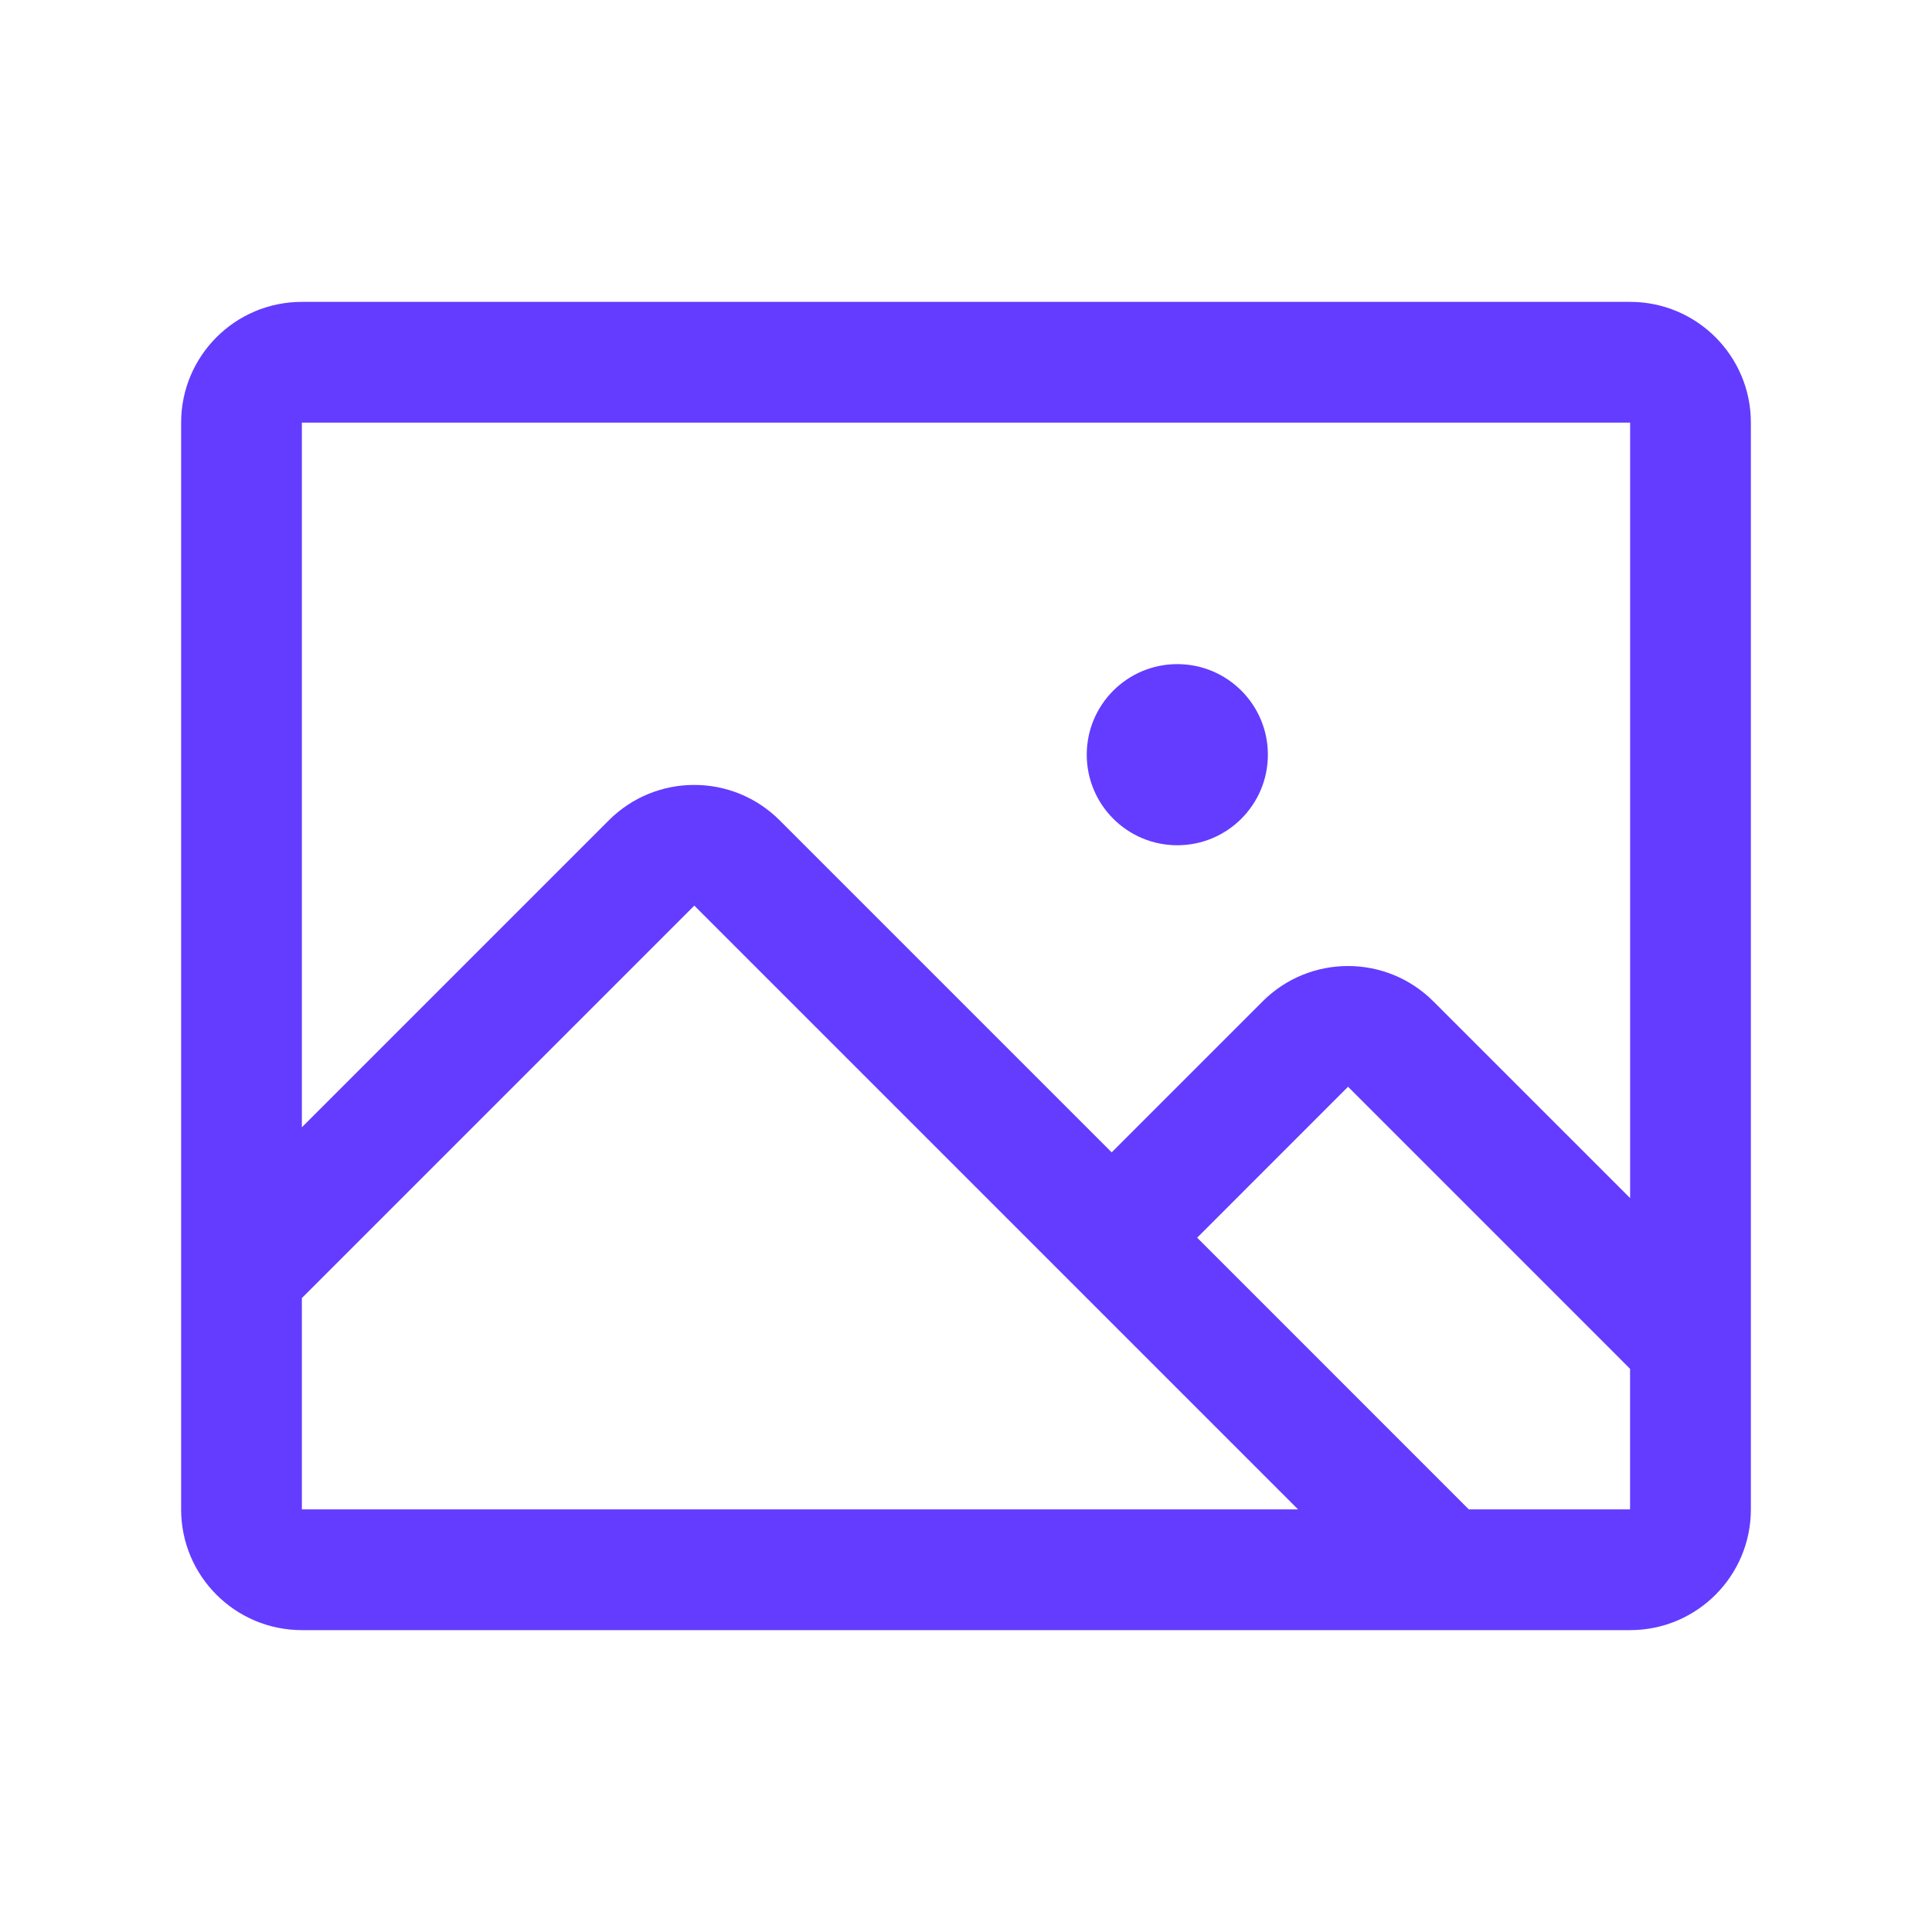
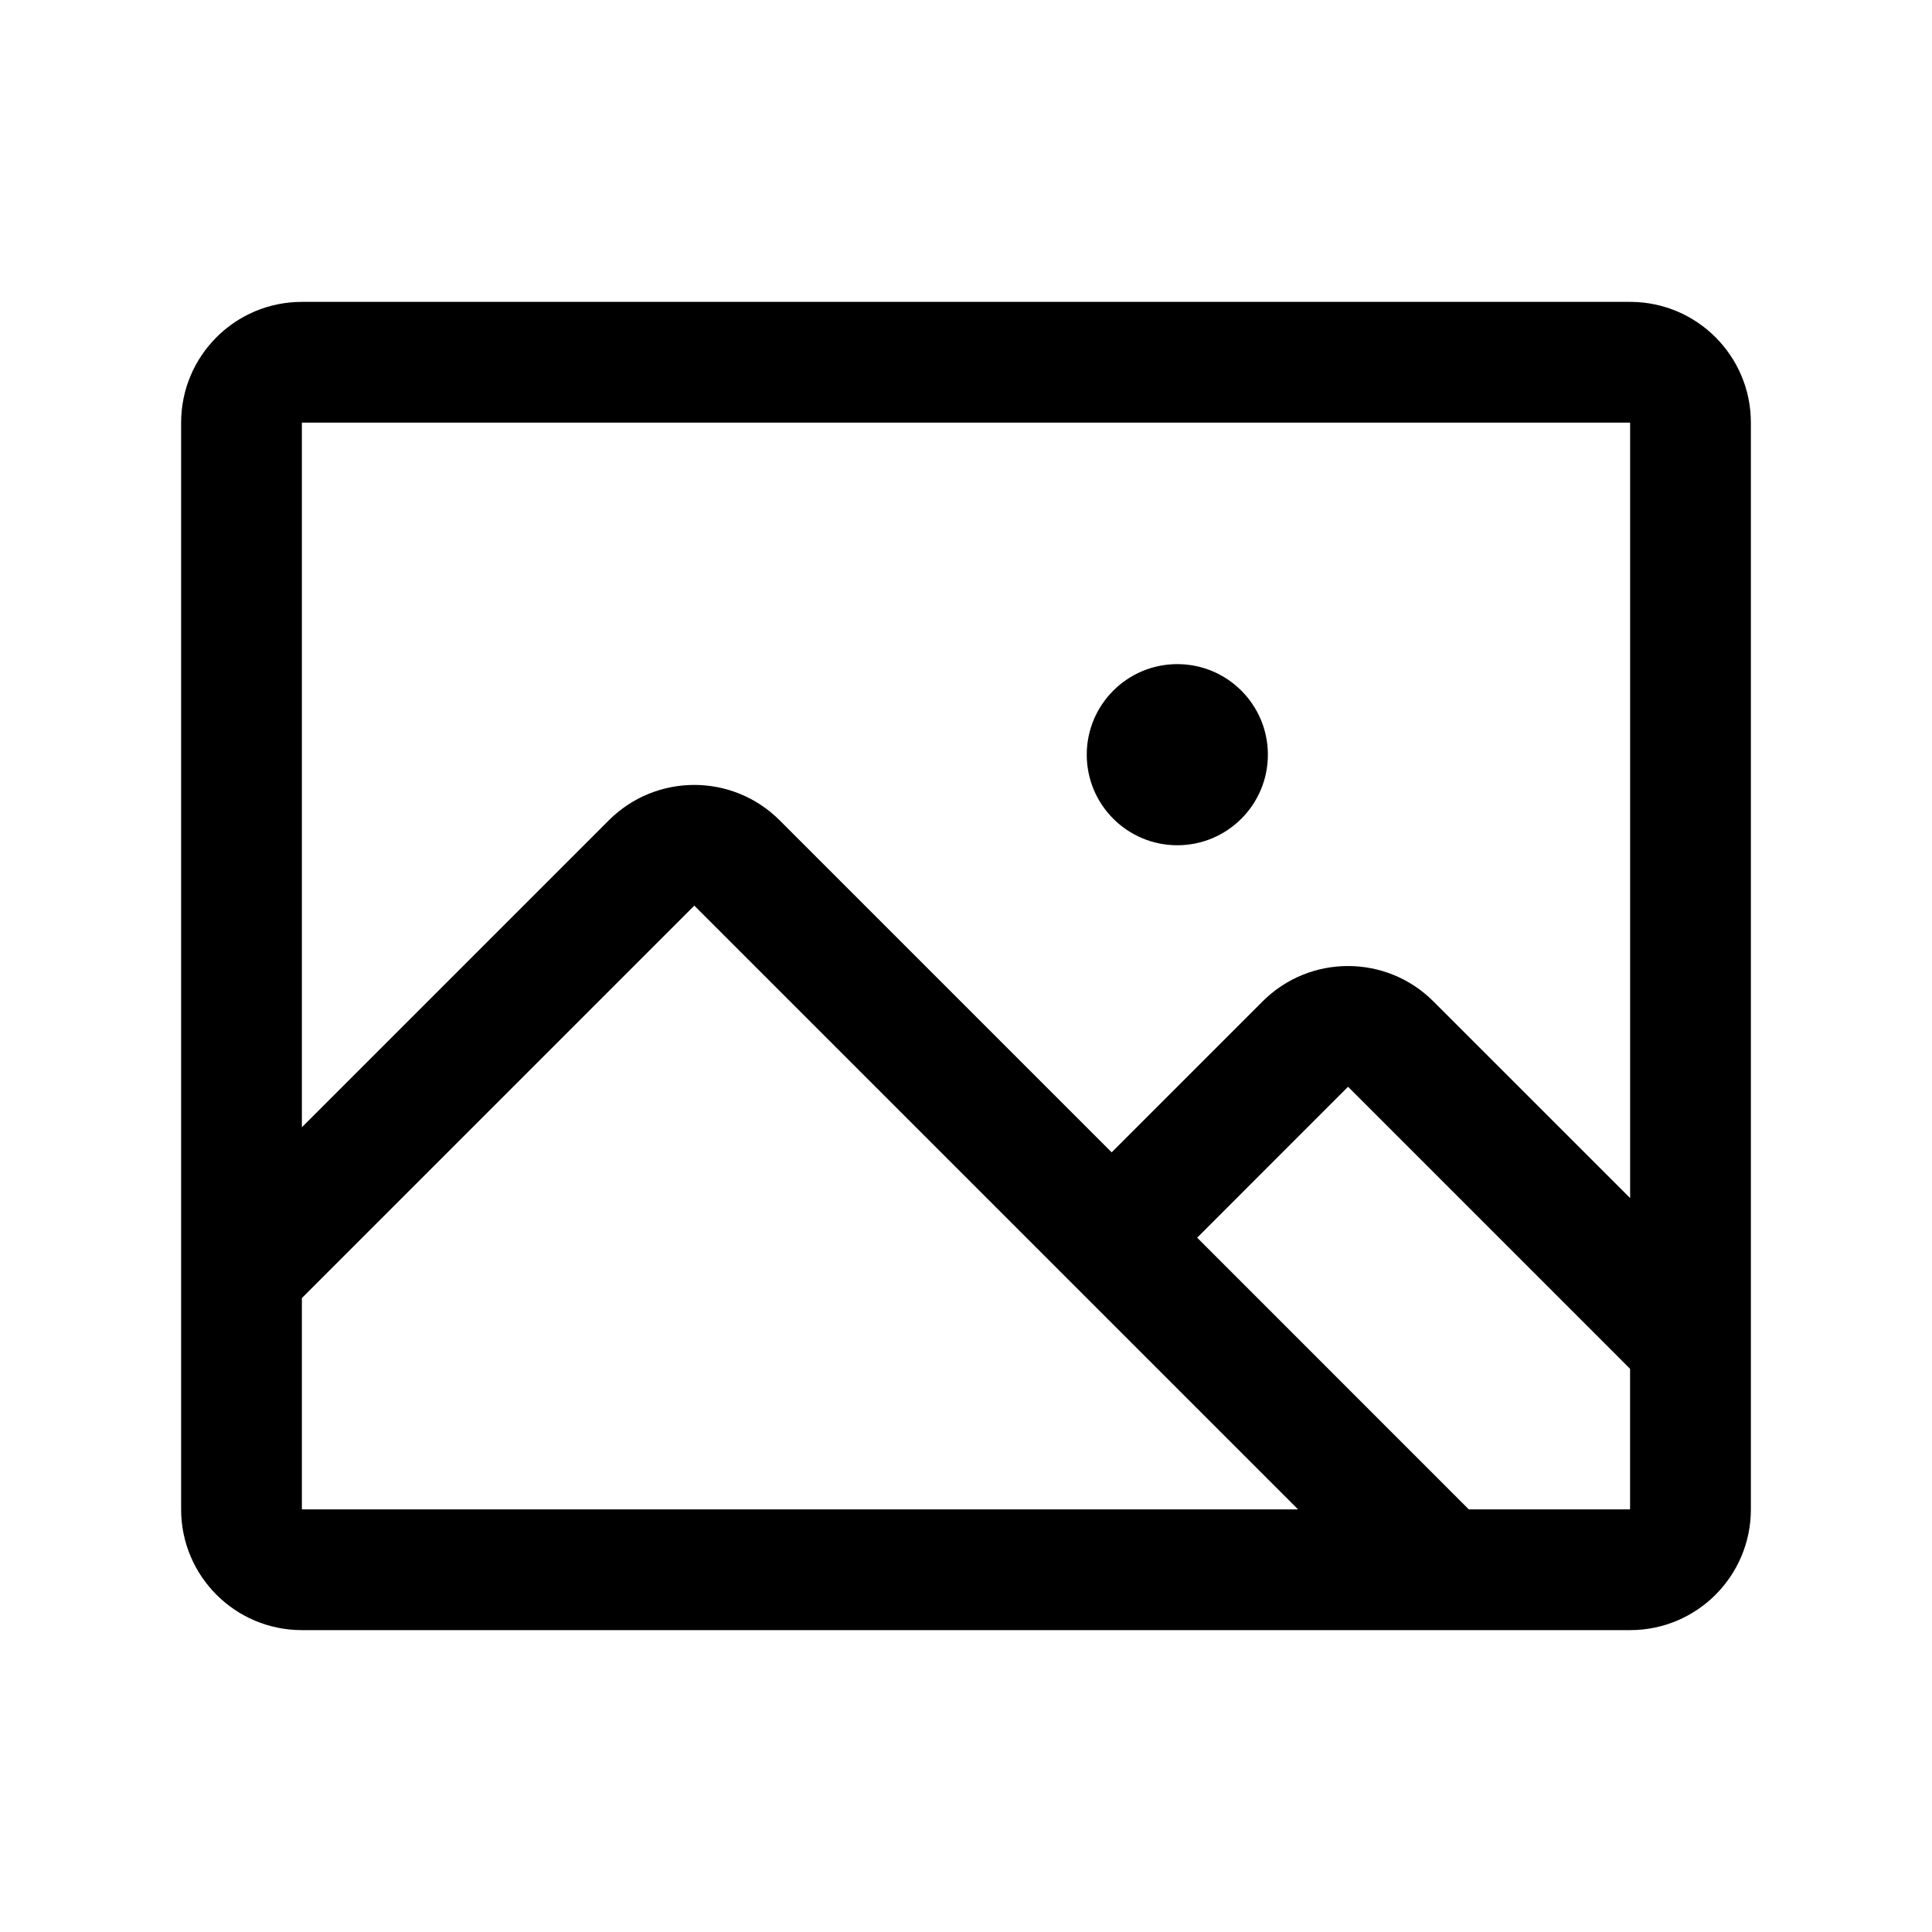
<svg xmlns="http://www.w3.org/2000/svg" width="40" height="40" fill="none" viewBox="0 0 40 40">
-   <path fill="#633CFF" d="M33.75 6.25H6.25a2.5 2.5 0 0 0-2.5 2.5v22.5a2.5 2.5 0 0 0 2.5 2.5h27.5a2.5 2.5 0 0 0 2.5-2.5V8.75a2.5 2.5 0 0 0-2.5-2.5Zm0 2.5v16.055l-4.073-4.072a2.5 2.5 0 0 0-3.536 0l-3.125 3.125-6.875-6.875a2.5 2.5 0 0 0-3.535 0L6.25 23.339V8.75h27.5ZM6.25 26.875l8.125-8.125 12.5 12.5H6.25v-4.375Zm27.5 4.375h-3.34l-5.624-5.625L27.91 22.5l5.839 5.84v2.91ZM22.5 15.625a1.875 1.875 0 1 1 3.75 0 1.875 1.875 0 0 1-3.75 0Z" />
+   <path fill="currentColor" d="M33.75 6.25H6.25a2.5 2.5 0 0 0-2.5 2.5v22.5a2.5 2.5 0 0 0 2.5 2.5h27.5a2.5 2.5 0 0 0 2.5-2.5V8.75a2.5 2.5 0 0 0-2.5-2.5Zm0 2.5v16.055l-4.073-4.072a2.5 2.5 0 0 0-3.536 0l-3.125 3.125-6.875-6.875a2.5 2.5 0 0 0-3.535 0L6.25 23.339V8.75h27.5ZM6.25 26.875l8.125-8.125 12.5 12.5H6.25v-4.375Zm27.5 4.375h-3.34l-5.624-5.625L27.91 22.5l5.839 5.84v2.91ZM22.5 15.625a1.875 1.875 0 1 1 3.75 0 1.875 1.875 0 0 1-3.75 0Z" />
</svg>
